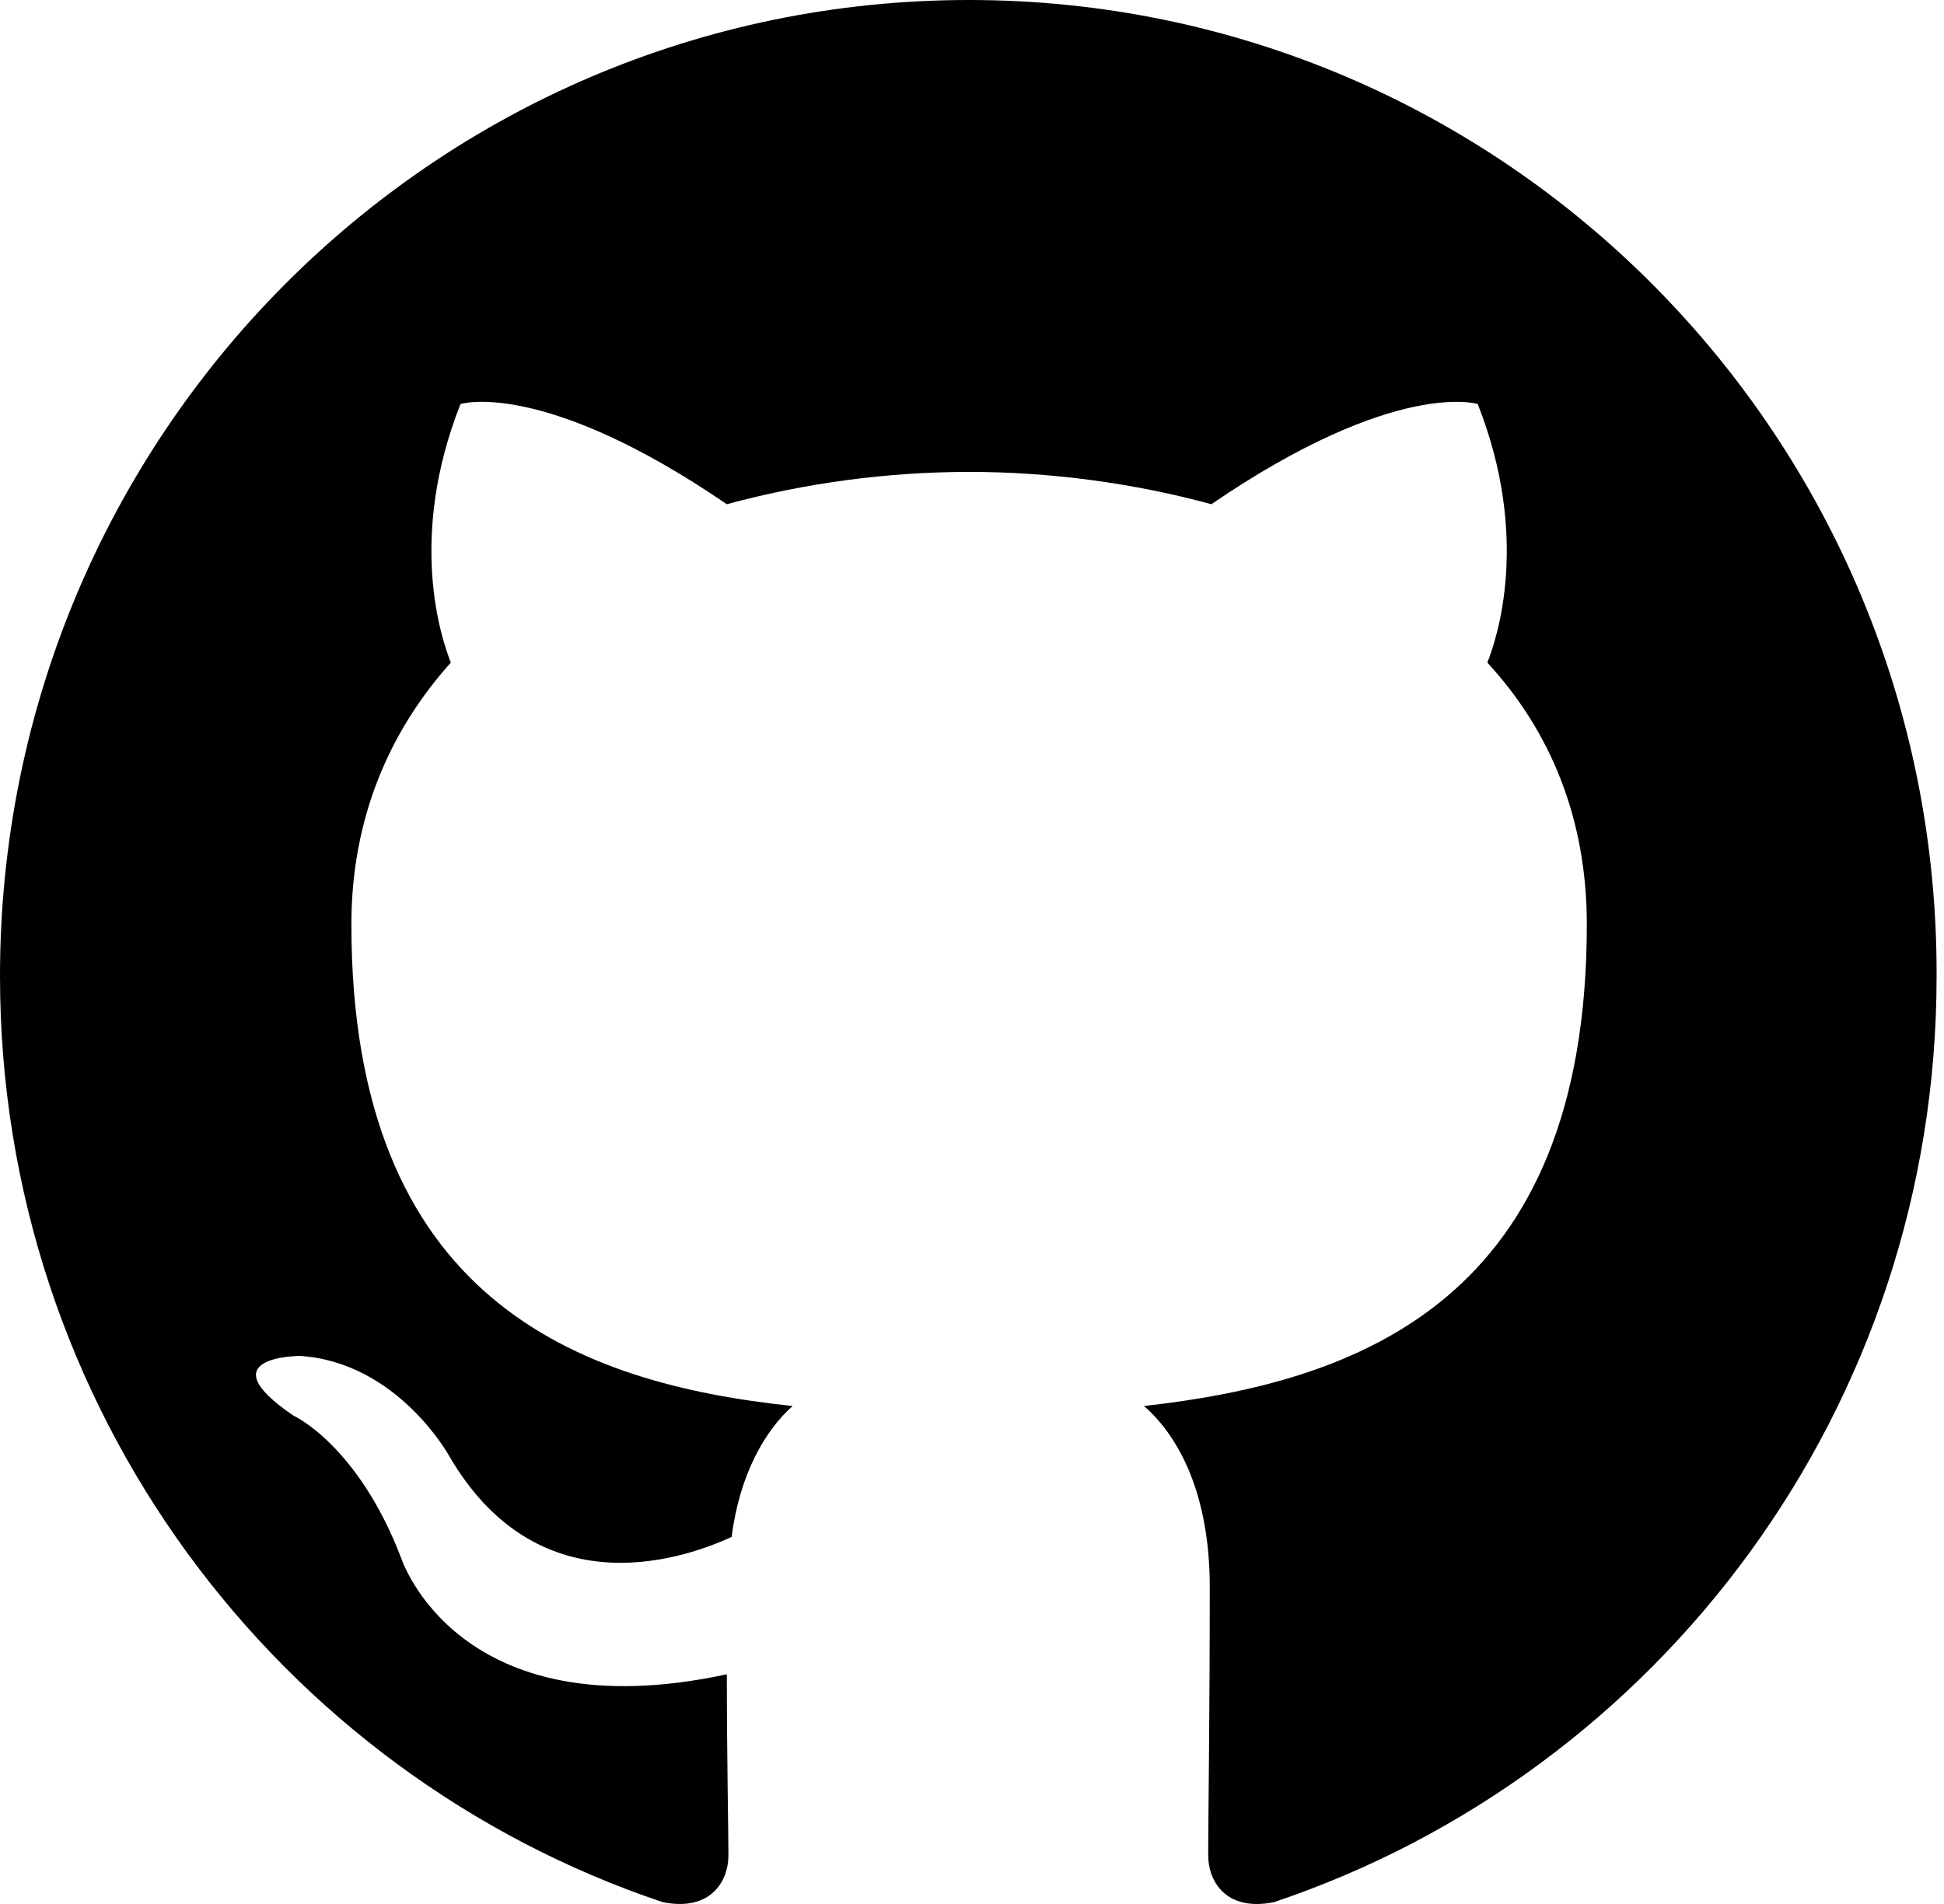
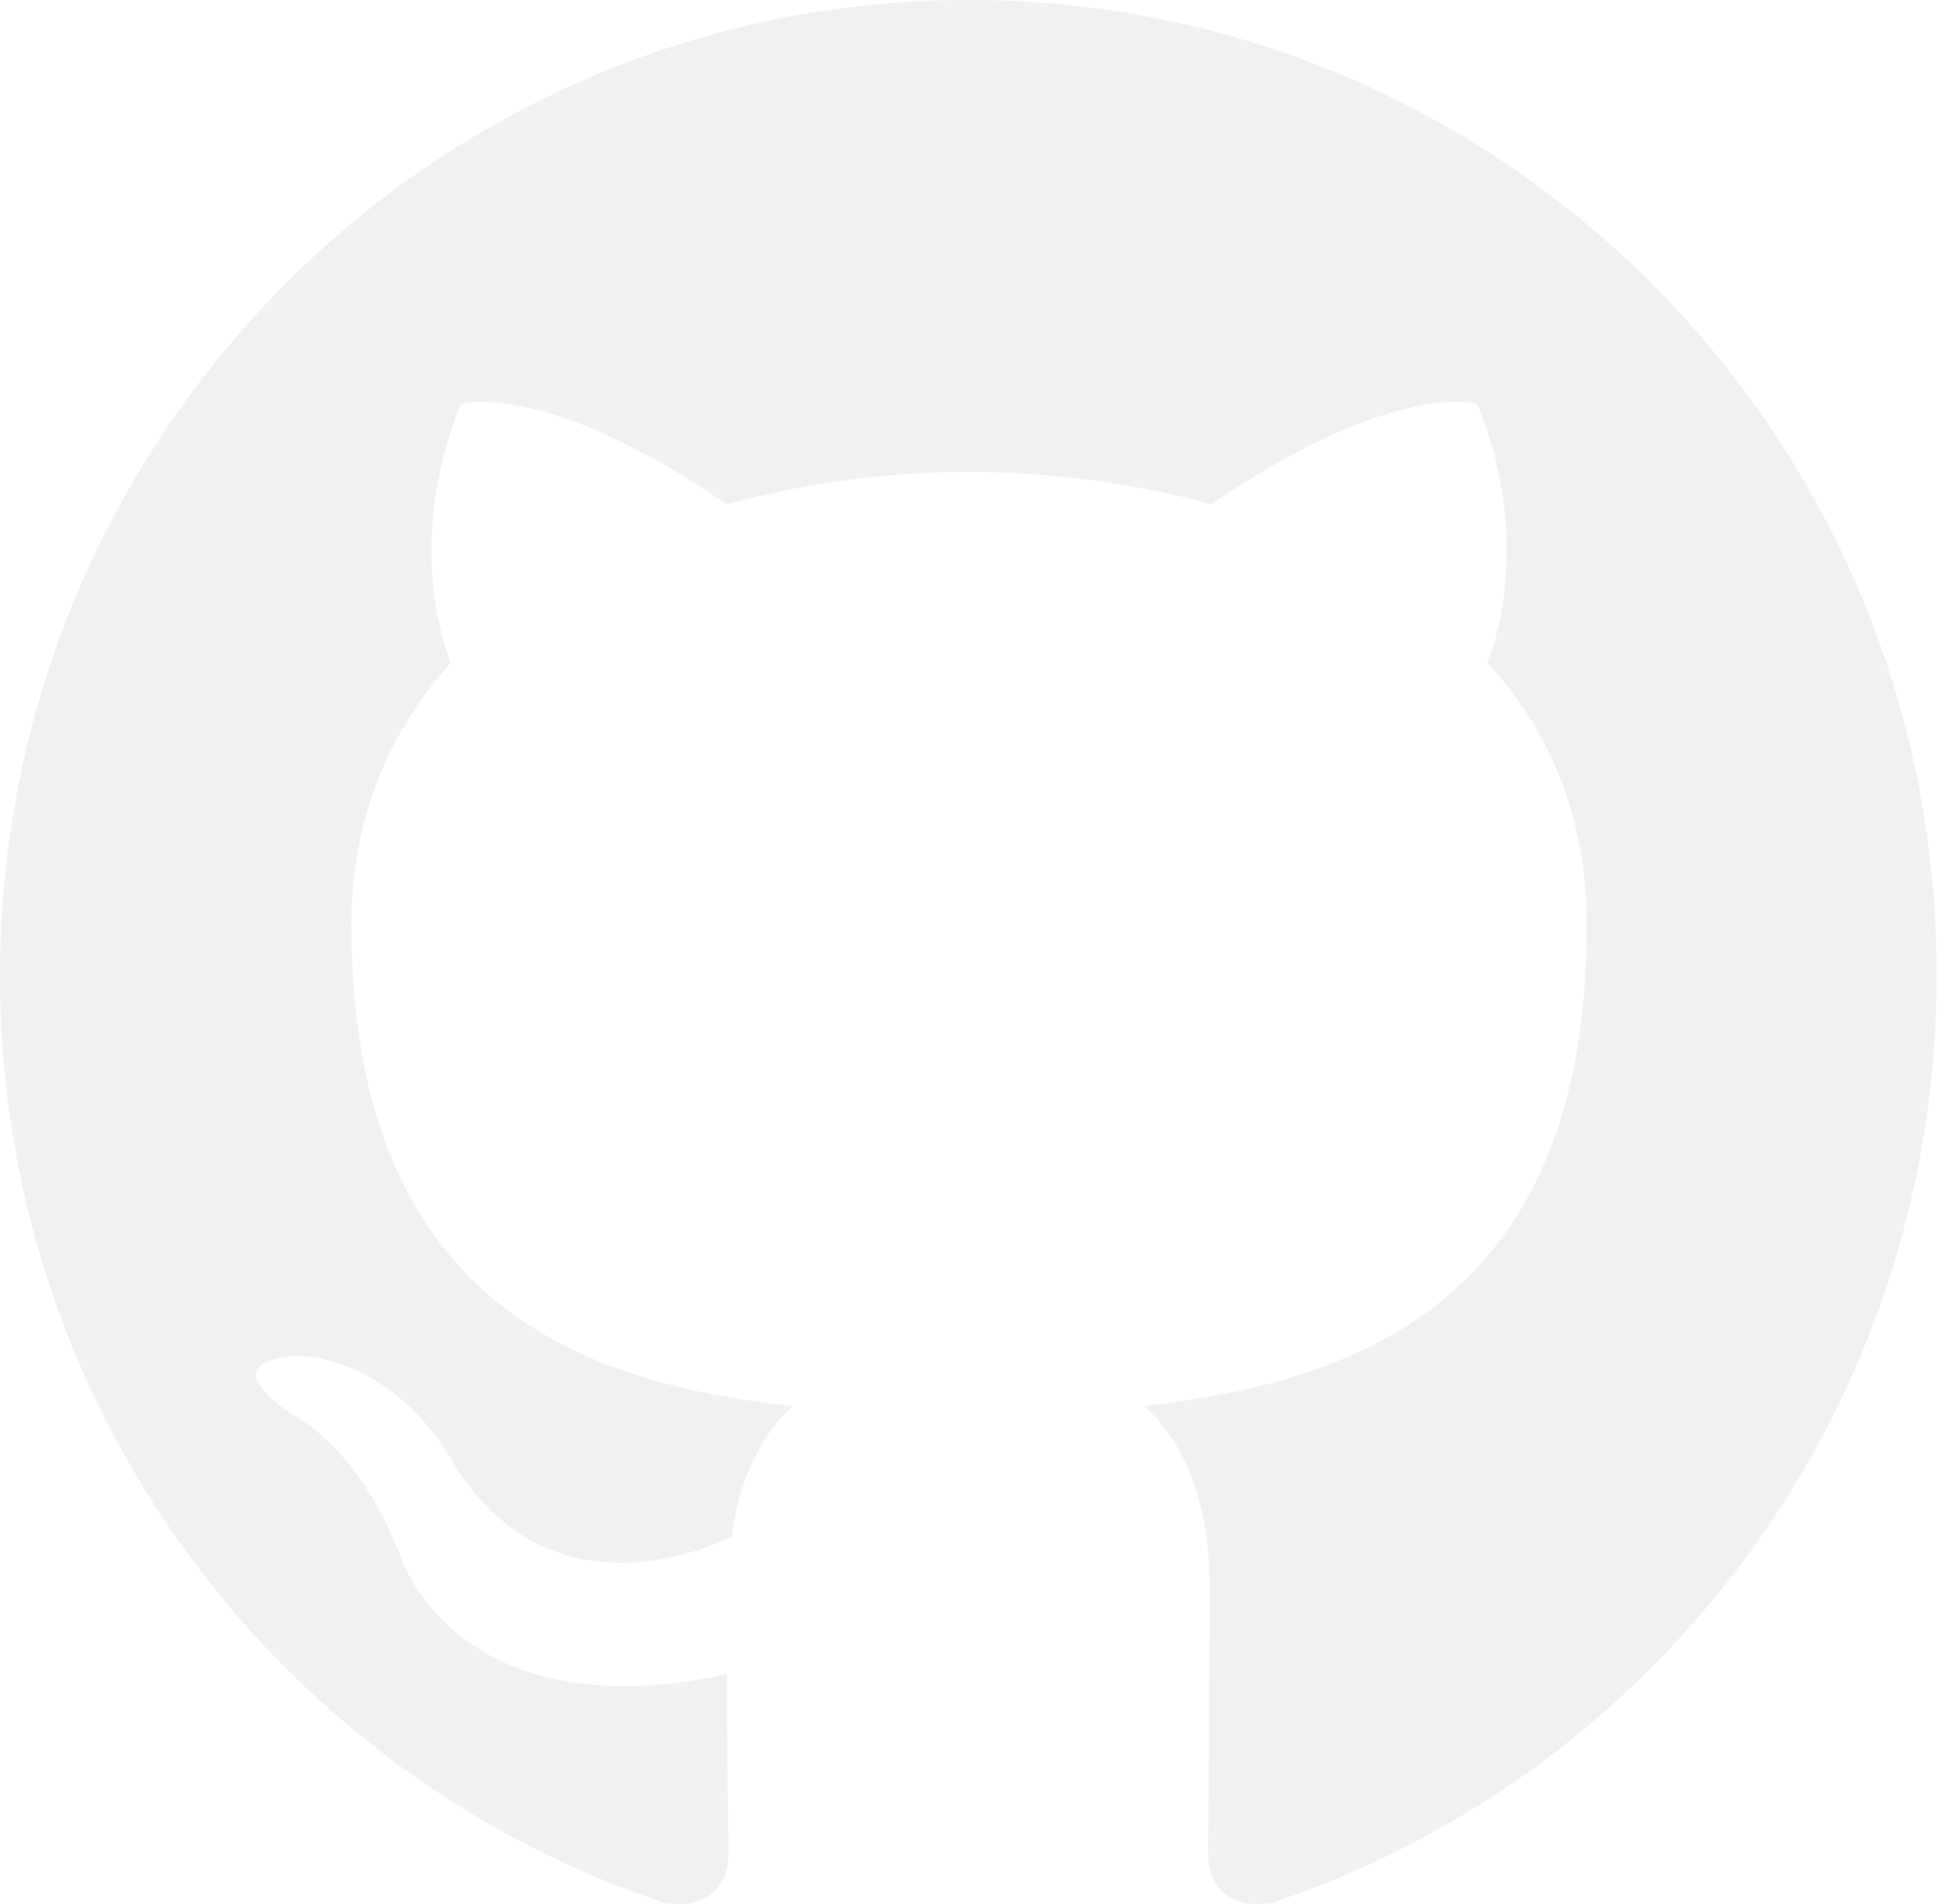
<svg xmlns="http://www.w3.org/2000/svg" width="98" height="96">
-   <path fill-rule="evenodd" clip-rule="evenodd" d="M48.854 0C21.839 0 0 22 0 49.217c0 21.756 13.993 40.172 33.405 46.69 2.427.49 3.316-1.059 3.316-2.362 0-1.141-.08-5.052-.08-9.127-13.59 2.934-16.42-5.867-16.42-5.867-2.184-5.704-5.42-7.17-5.42-7.17-4.448-3.015.324-3.015.324-3.015 4.934.326 7.523 5.052 7.523 5.052 4.367 7.496 11.404 5.378 14.235 4.074.404-3.178 1.699-5.378 3.074-6.6-10.839-1.141-22.243-5.378-22.243-24.283 0-5.378 1.94-9.778 5.014-13.2-.485-1.222-2.184-6.275.486-13.038 0 0 4.125-1.304 13.426 5.052a46.97 46.97 0 0 1 12.214-1.63c4.125 0 8.33.571 12.213 1.63 9.302-6.356 13.427-5.052 13.427-5.052 2.67 6.763.97 11.816.485 13.038 3.155 3.422 5.015 7.822 5.015 13.2 0 18.905-11.404 23.06-22.324 24.283 1.78 1.548 3.316 4.481 3.316 9.126 0 6.6-.08 11.897-.08 13.526 0 1.304.89 2.853 3.316 2.364 19.412-6.52 33.405-24.935 33.405-46.691C97.707 22 75.788 0 48.854 0z" fill="currentColor" />
+   <path fill-rule="evenodd" clip-rule="evenodd" d="M48.854 0C21.839 0 0 22 0 49.217c0 21.756 13.993 40.172 33.405 46.69 2.427.49 3.316-1.059 3.316-2.362 0-1.141-.08-5.052-.08-9.127-13.59 2.934-16.42-5.867-16.42-5.867-2.184-5.704-5.42-7.17-5.42-7.17-4.448-3.015.324-3.015.324-3.015 4.934.326 7.523 5.052 7.523 5.052 4.367 7.496 11.404 5.378 14.235 4.074.404-3.178 1.699-5.378 3.074-6.6-10.839-1.141-22.243-5.378-22.243-24.283 0-5.378 1.94-9.778 5.014-13.2-.485-1.222-2.184-6.275.486-13.038 0 0 4.125-1.304 13.426 5.052a46.97 46.97 0 0 1 12.214-1.63c4.125 0 8.33.571 12.213 1.63 9.302-6.356 13.427-5.052 13.427-5.052 2.67 6.763.97 11.816.485 13.038 3.155 3.422 5.015 7.822 5.015 13.2 0 18.905-11.404 23.06-22.324 24.283 1.78 1.548 3.316 4.481 3.316 9.126 0 6.6-.08 11.897-.08 13.526 0 1.304.89 2.853 3.316 2.364 19.412-6.52 33.405-24.935 33.405-46.691C97.707 22 75.788 0 48.854 0z" fill="#f1f1f1" />
</svg>
